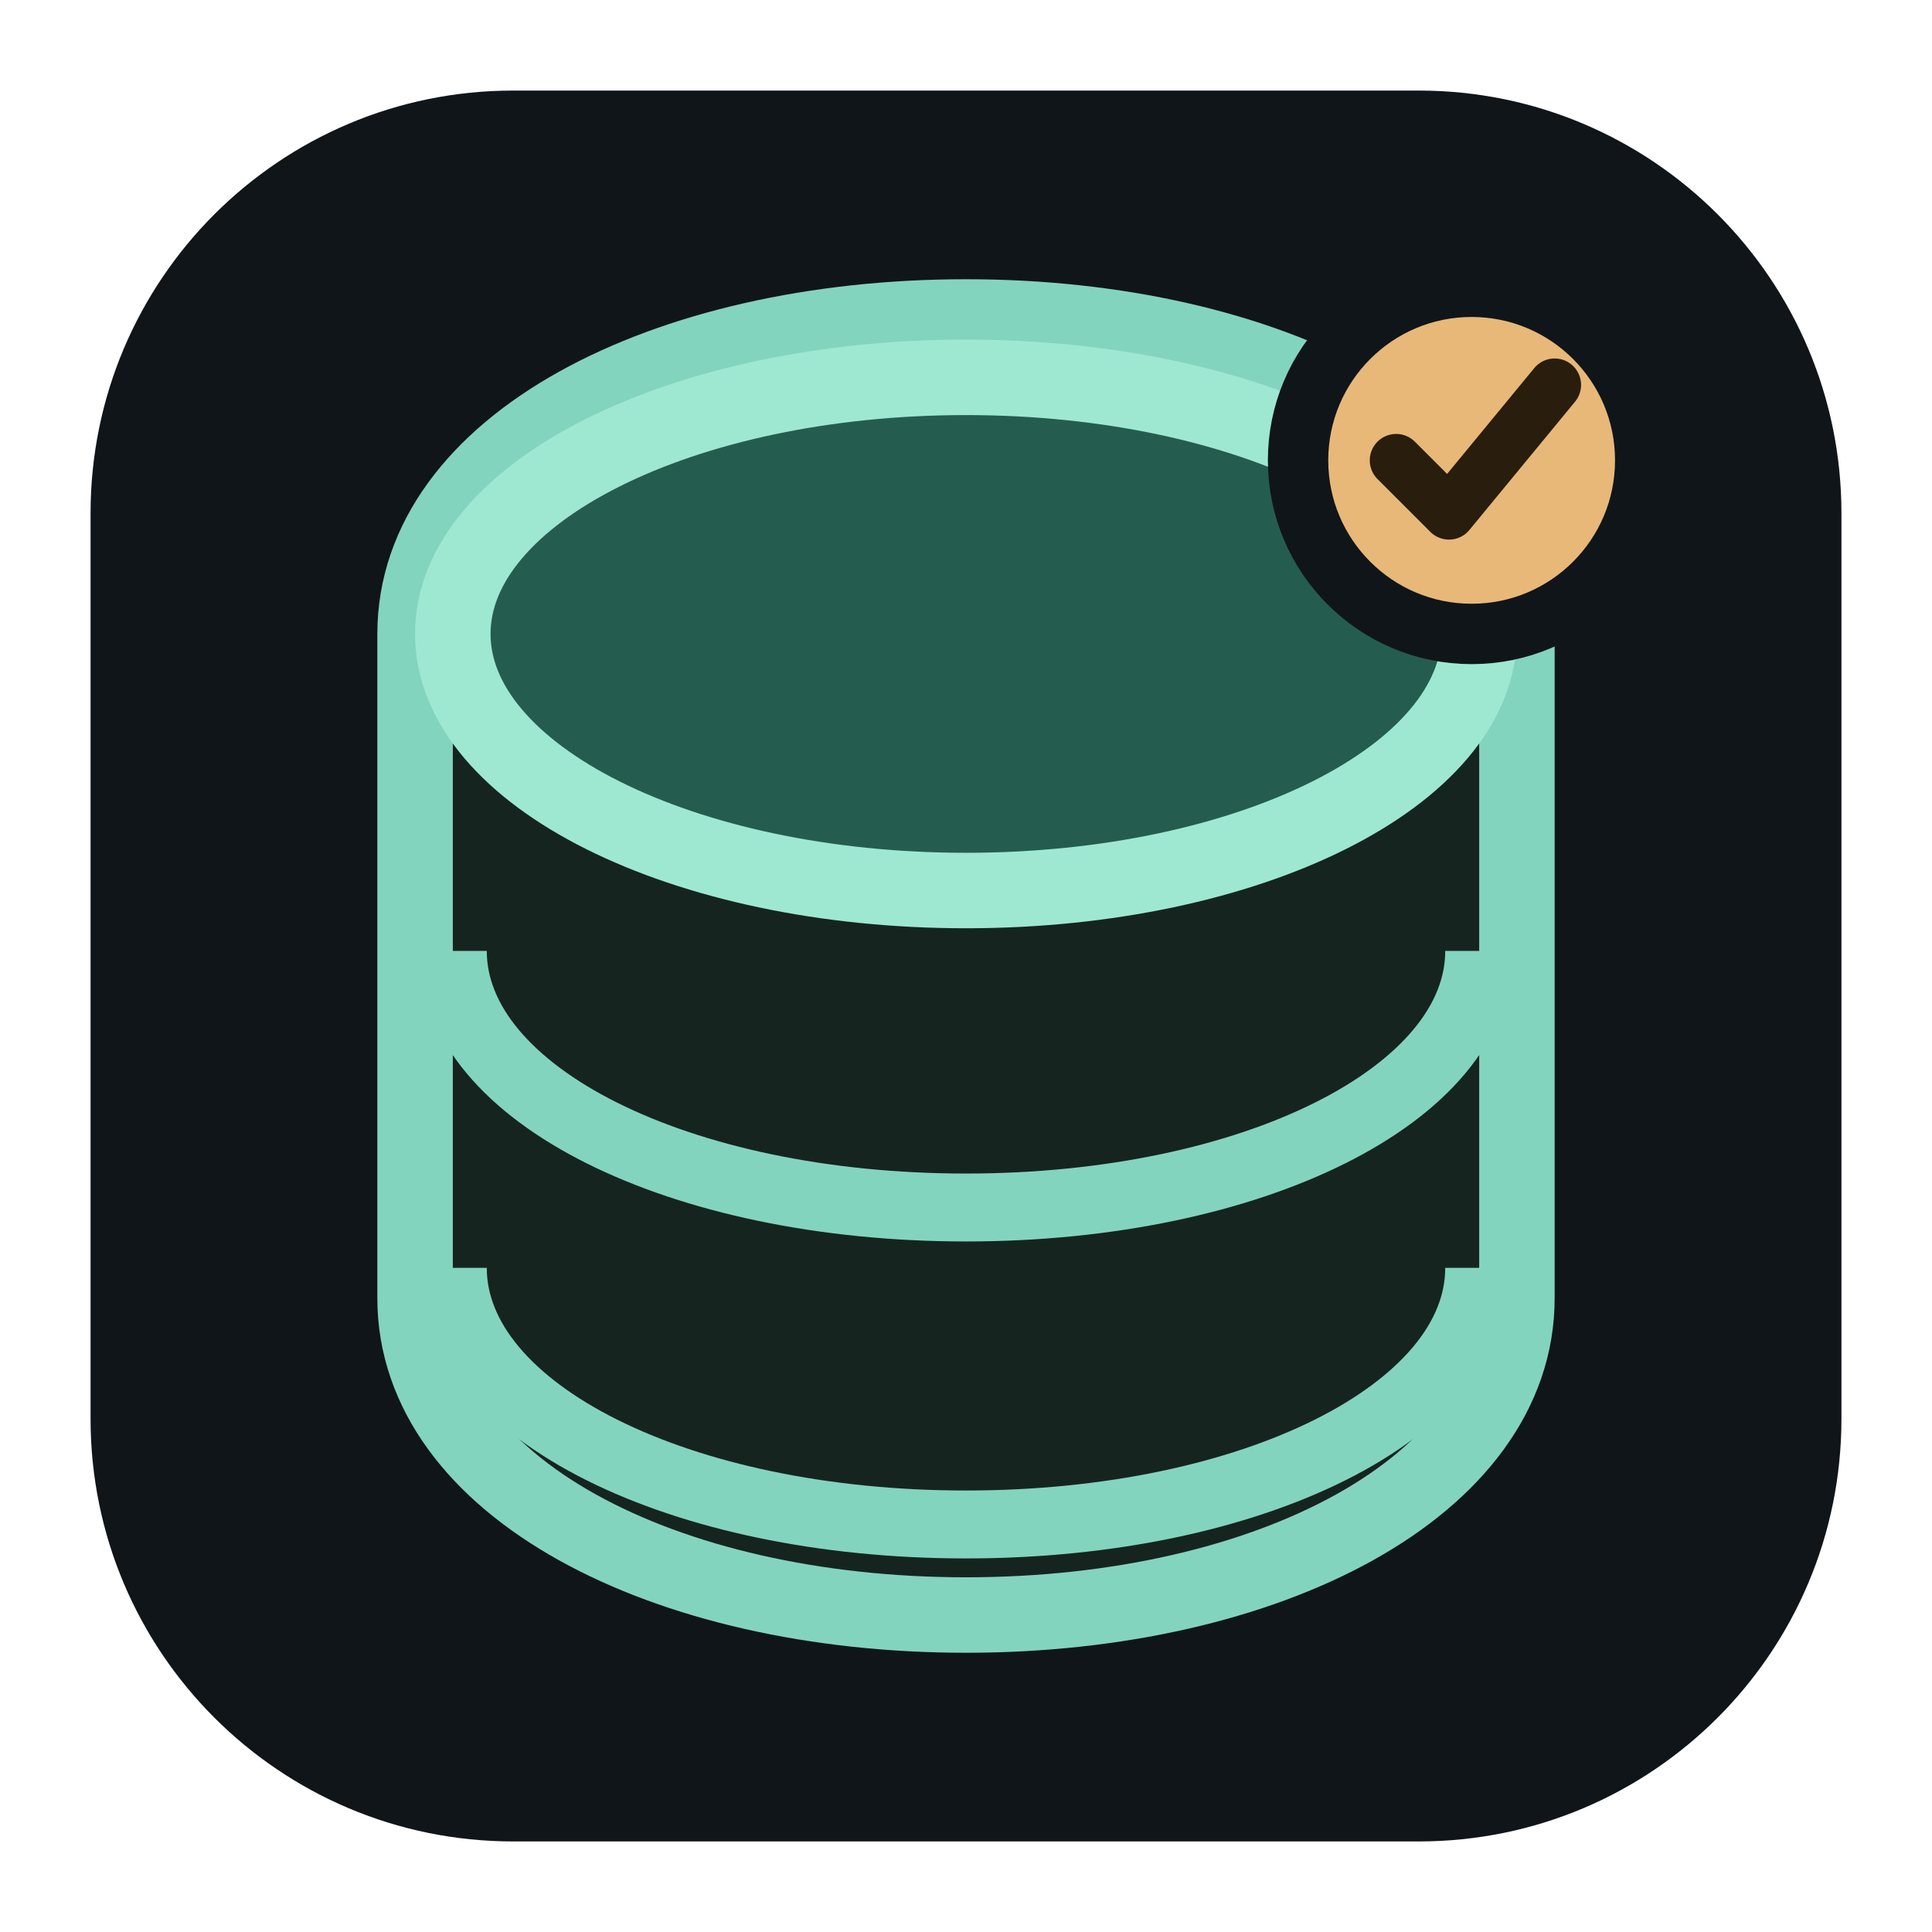
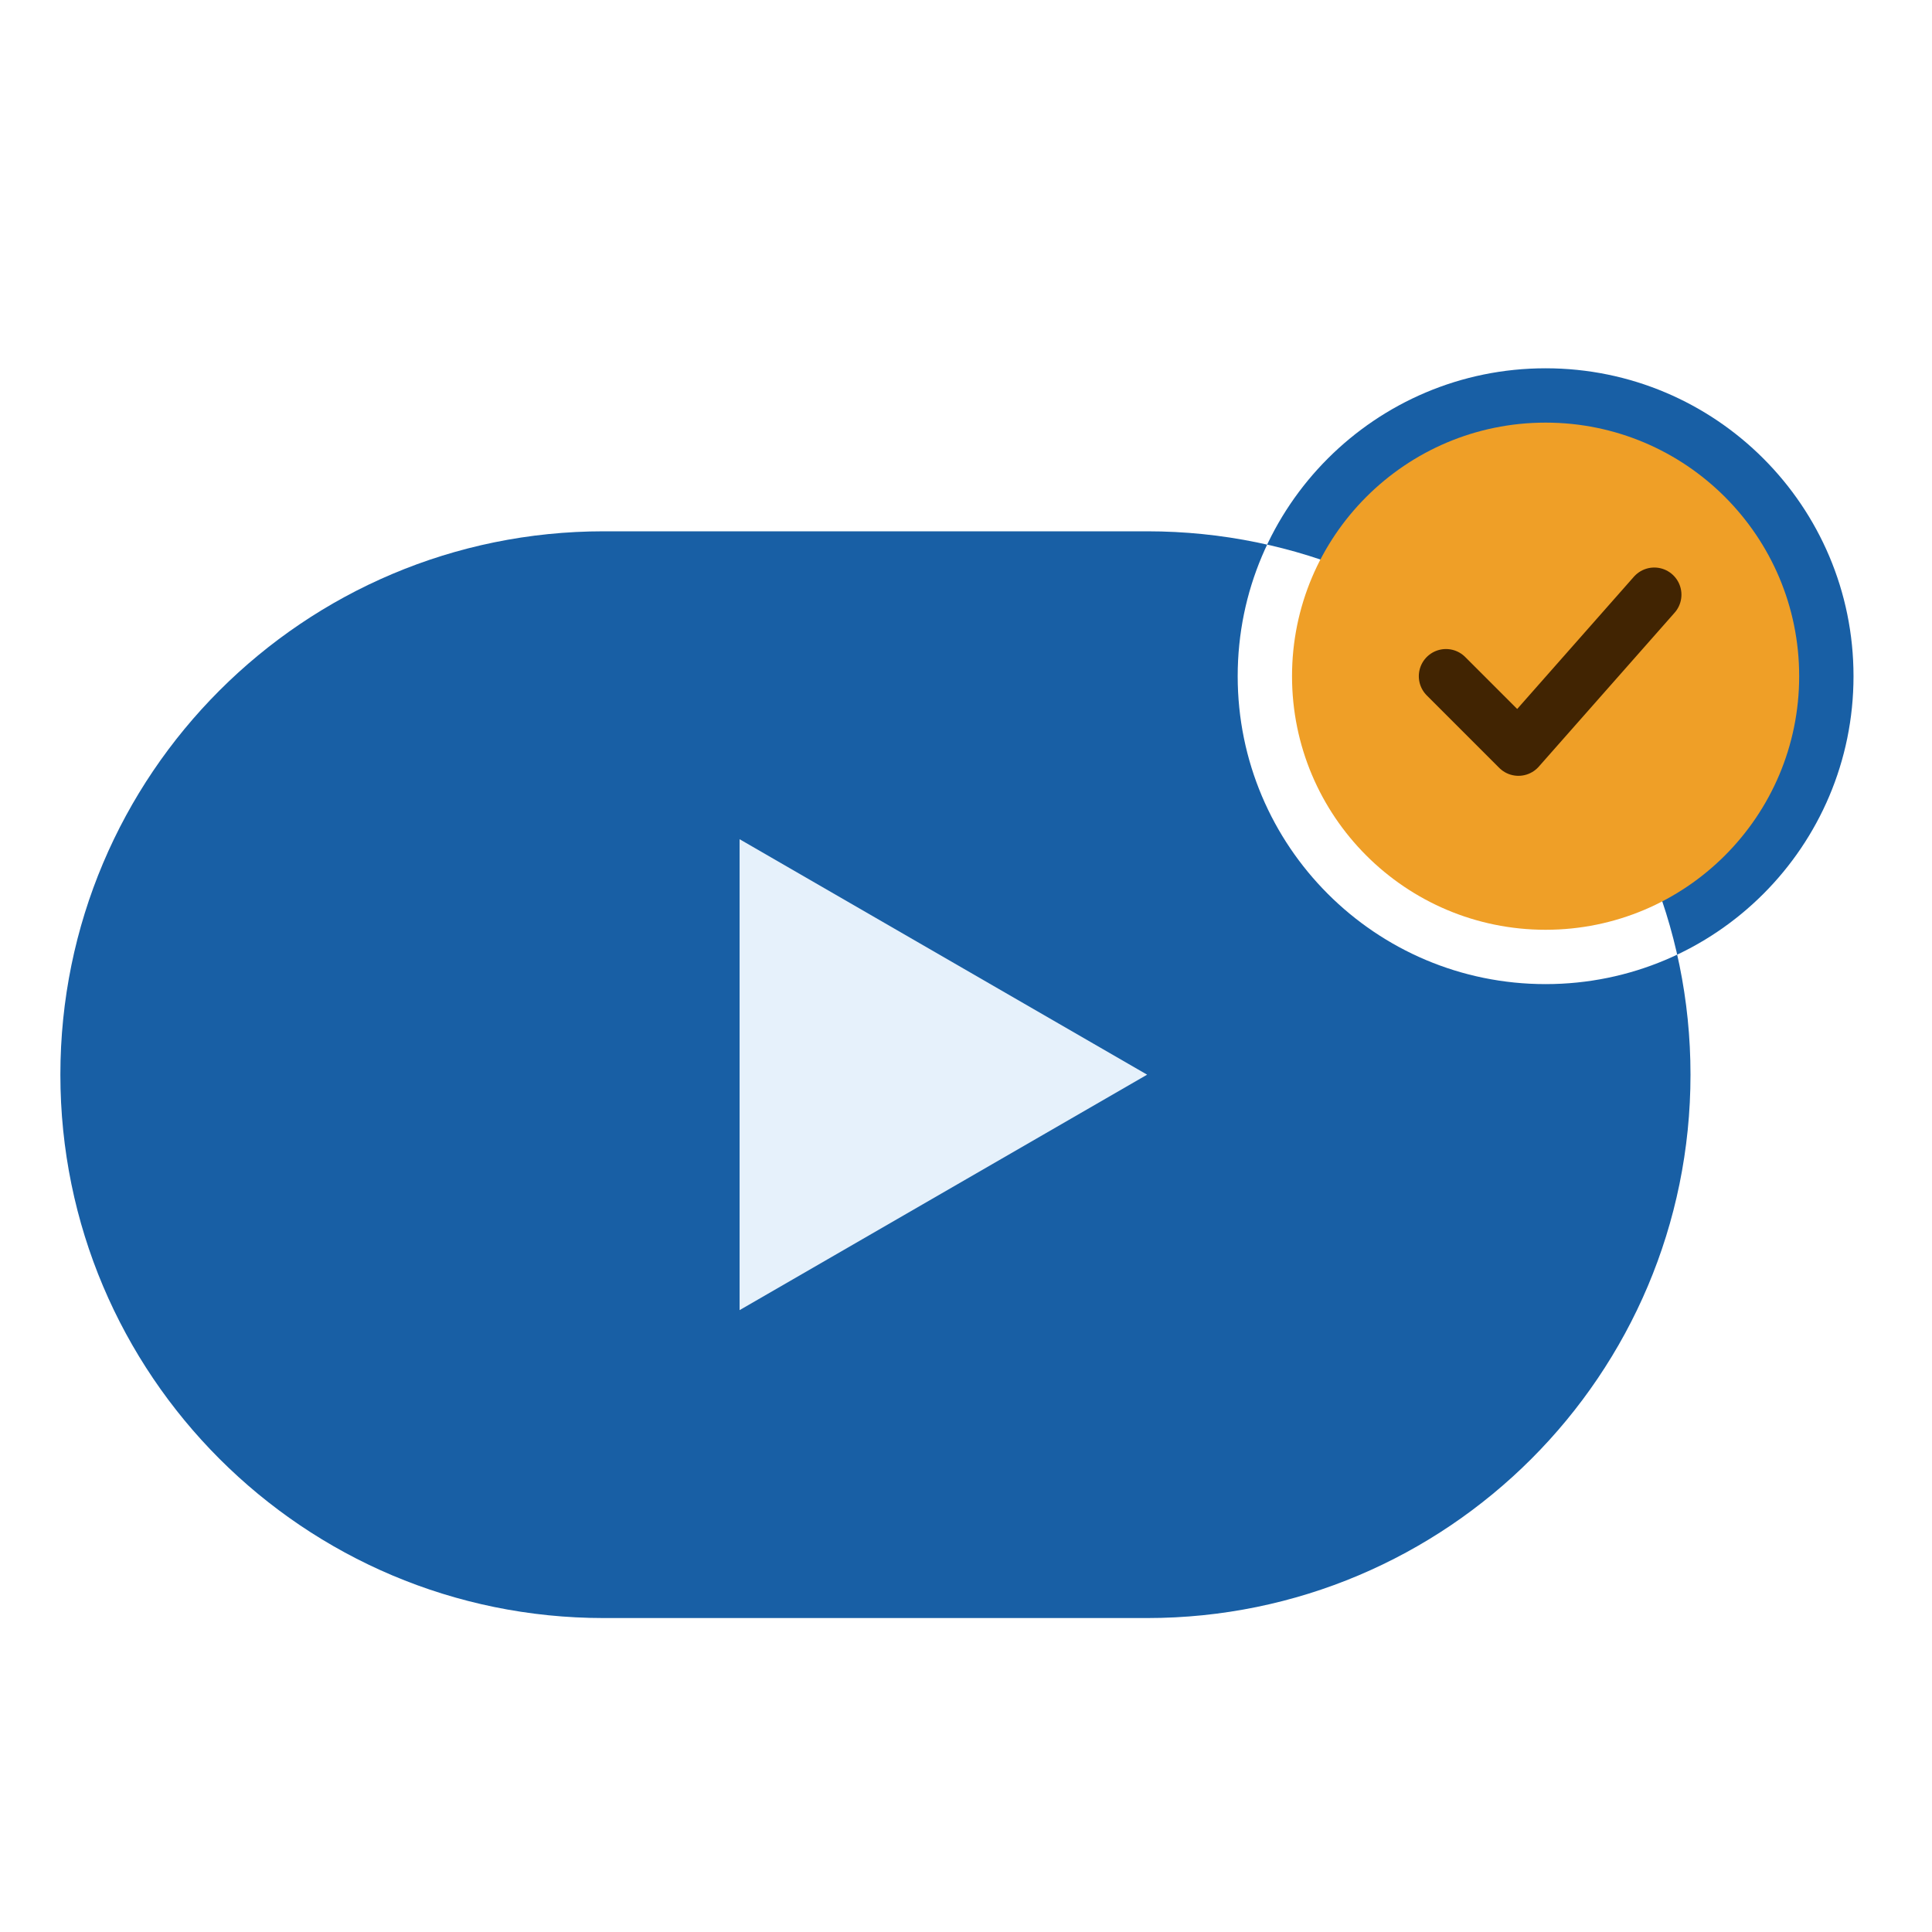
<svg xmlns="http://www.w3.org/2000/svg" viewBox="0 0 256 256" role="img" aria-labelledby="title desc">
-   <rect x="12" y="12" width="232" height="232" rx="56" fill="#10151a" />
-   <path d="M55 84c0-25 33-42 73-42s73 17 73 42v88c0 25-33 42-73 42s-73-17-73-42V84Z" fill="#16241f" stroke="#83d4be" stroke-width="10" />
-   <ellipse cx="128" cy="84" rx="68" ry="34" fill="#245d4f" stroke="#9ee8d2" stroke-width="10" />
-   <path d="M60 126c0 19 30 34 68 34s68-15 68-34M60 168c0 19 30 34 68 34s68-15 68-34" fill="none" stroke="#83d4be" stroke-width="9" />
-   <circle cx="195" cy="61" r="23" fill="#e8b879" stroke="#10151a" stroke-width="8" />
-   <path d="m185 61 7 7 14-17" fill="none" stroke="#291d0d" stroke-linecap="round" stroke-linejoin="round" stroke-width="7" />
+   <g transform="translate(8 41.6) scale(1.2)">
+     <path fill-rule="evenodd" clip-rule="evenodd" fill="#185FA5" d="M60 24h60a60 60 0 010 120H60A60 60 0 0160 24zM164 6a34 34 0 100 68 34 34 0 100-68z" />
+     <path d="M75 58v52l45-26z" fill="#E6F1FB" />
+     <circle cx="164" cy="40" r="28" fill="#EF9F27" />
+     <path d="M153 40l8 8 15-17" fill="none" stroke="#412402" stroke-width="6" stroke-linecap="round" stroke-linejoin="round" />
+   </g>
</svg>
